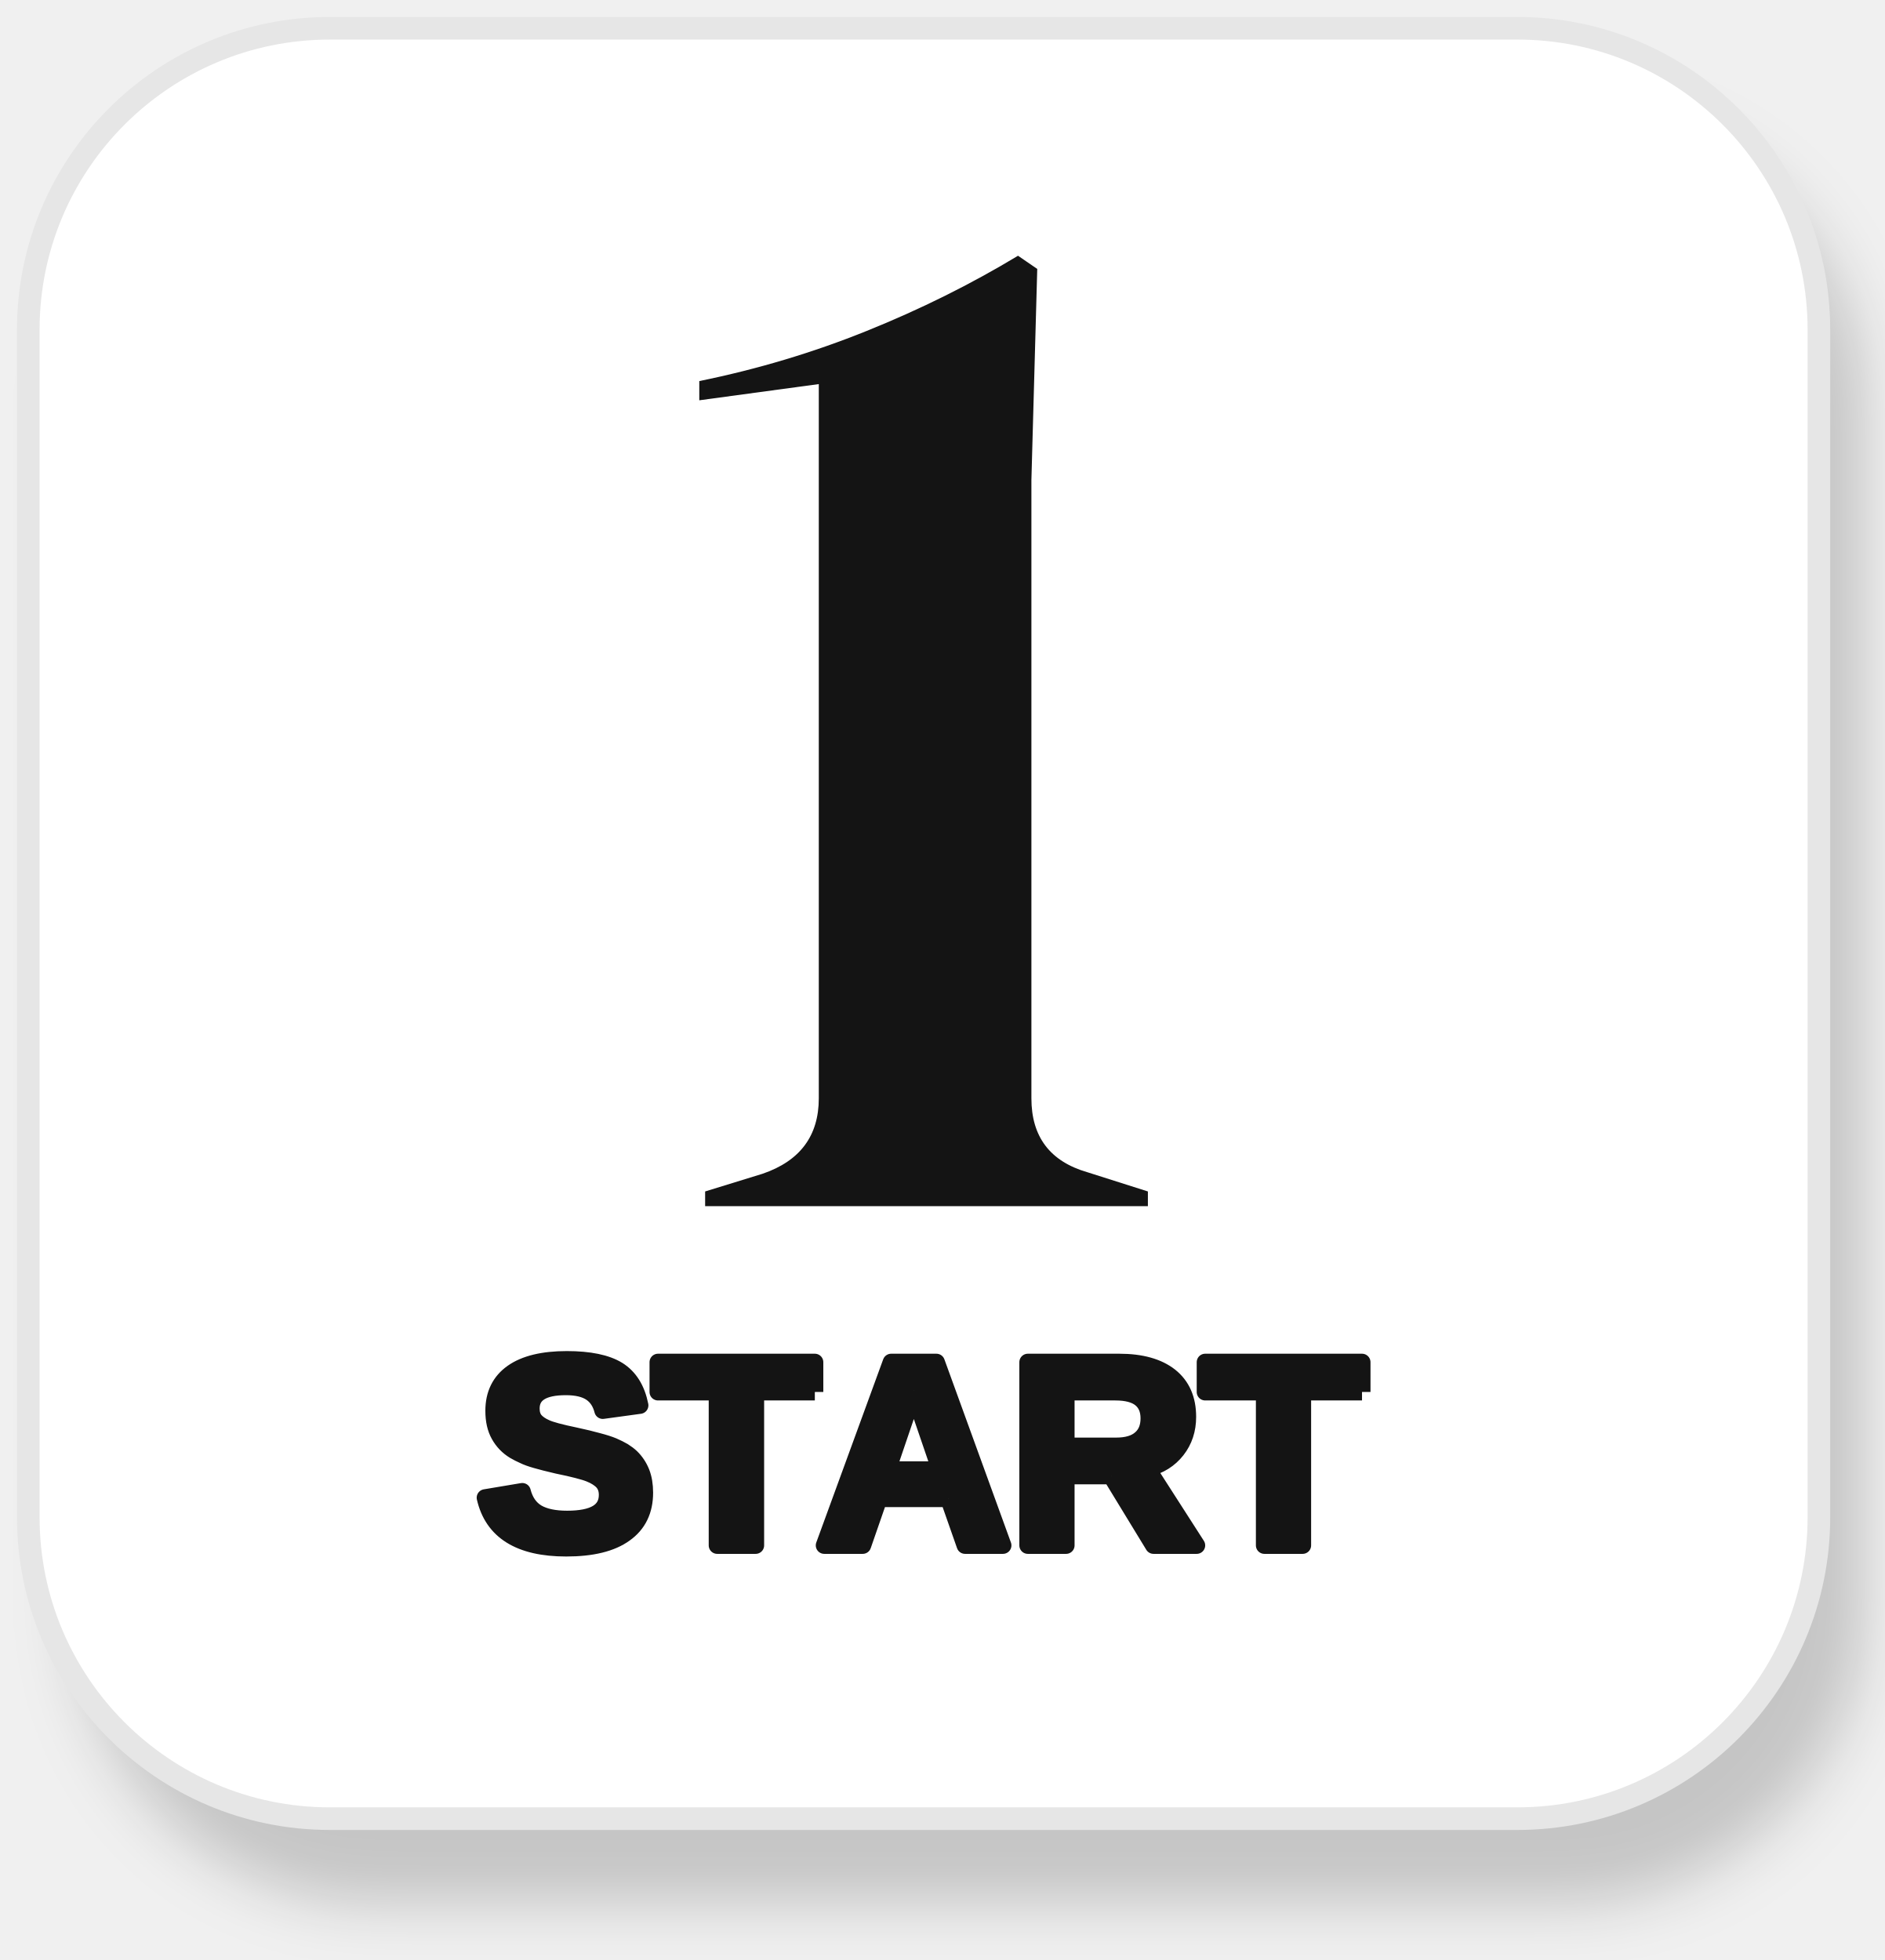
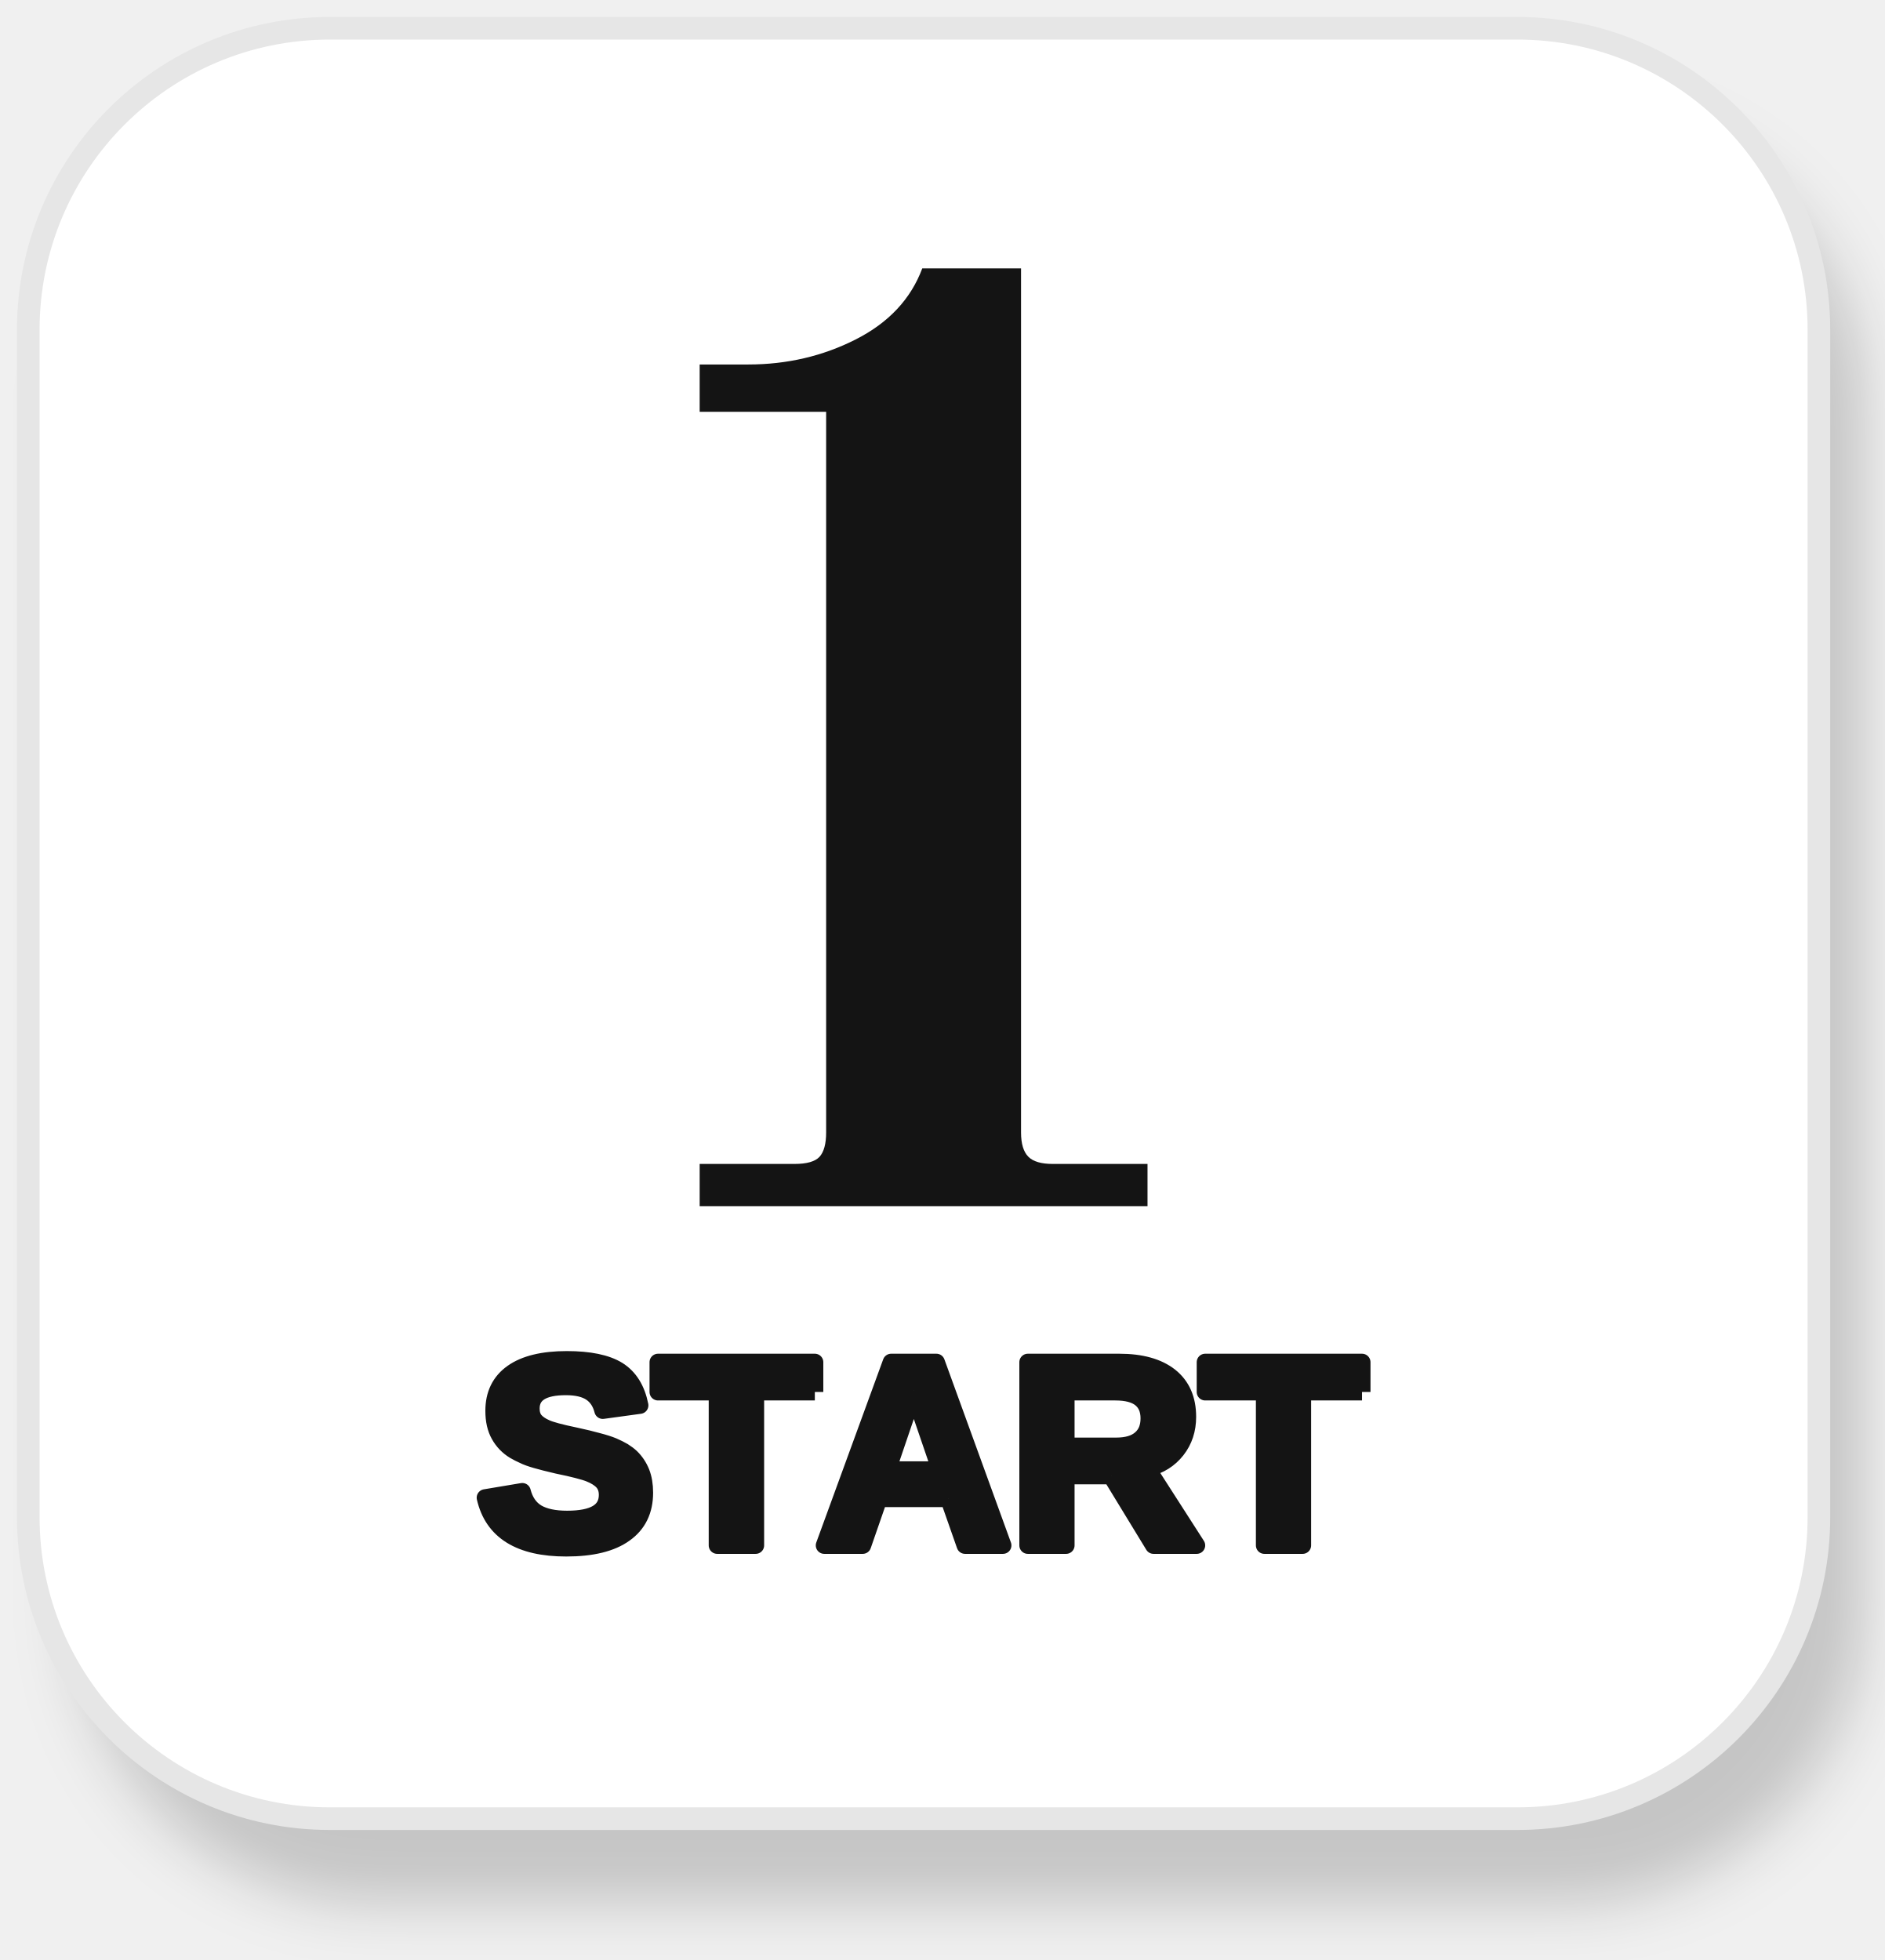
<svg xmlns="http://www.w3.org/2000/svg" viewBox="0 0 100 104" width="100" height="104">
  <defs>
    <filter id="soft" x="-10%" y="-10%" width="130%" height="130%">
      <feGaussianBlur stdDeviation="1.6" />
    </filter>
  </defs>
  <rect x="4" y="6" width="95" height="95" rx="16" fill="#000" opacity="0.18" filter="url(#soft)" />
  <rect x="1.5" y="1.5" width="95" height="95" rx="16" fill="#ffffff" stroke="#e6e6e6" stroke-width="1.2" />
-   <path d="M60.9 64L37.41 64L37.41 63.22L40.46 62.28Q43.44 61.26 43.44 58.28L43.44 58.28L43.44 20.38L37.1 21.24L37.1 20.22Q41.72 19.28 45.98 17.56Q50.25 15.84 54.01 13.57L54.01 13.57L55.03 14.27L54.72 25.47L54.72 58.28Q54.72 61.34 57.69 62.2L57.69 62.2L60.9 63.22L60.9 64" fill="#141414" />
+   <path d="M37.12 64L37.12 61.76L42.15 61.76Q43.13 61.76 43.48 61.38Q43.83 60.99 43.83 60.09L43.83 60.09L43.83 21.85L37.12 21.85L37.12 19.34L39.7 19.34Q42.78 19.34 45.4 18.01Q48.02 16.68 48.93 14.24L48.93 14.24L54.17 14.24L54.17 60.09Q54.17 60.99 54.56 61.38Q54.94 61.76 55.85 61.76L55.85 61.76L60.88 61.76L60.88 64L37.12 64" fill="#141414" />
  <path d="M34.2 79.2L34.2 79.2Q34.2 80.63 33.14 81.38Q32.09 82.14 30.04 82.14L30.04 82.14Q26.35 82.14 25.74 79.47L25.74 79.47L27.71 79.14Q27.91 79.92 28.49 80.27Q29.07 80.61 30.09 80.61L30.09 80.61Q31.16 80.61 31.69 80.29Q32.22 79.97 32.22 79.32L32.22 79.32Q32.22 78.9 31.98 78.63Q31.74 78.37 31.29 78.19L31.29 78.19Q31.07 78.1 30.64 77.99Q30.22 77.88 29.58 77.75L29.58 77.75Q28.85 77.58 28.44 77.46Q28.02 77.34 27.78 77.22Q27.53 77.11 27.29 76.97L27.29 76.97Q26.78 76.66 26.49 76.14Q26.2 75.63 26.2 74.86L26.2 74.86Q26.2 73.54 27.19 72.84Q28.18 72.14 30.07 72.14L30.07 72.14Q31.87 72.14 32.78 72.7Q33.69 73.27 33.95 74.57L33.95 74.57L31.98 74.84Q31.82 74.21 31.36 73.9Q30.89 73.58 30.02 73.58L30.02 73.58Q29.1 73.58 28.64 73.87Q28.18 74.16 28.18 74.74L28.18 74.74Q28.18 75.12 28.37 75.36Q28.57 75.6 28.96 75.77L28.96 75.77Q29.32 75.94 30.52 76.19L30.52 76.19Q31.22 76.34 31.72 76.48Q32.22 76.61 32.53 76.74L32.53 76.74Q32.83 76.87 33.07 77.01Q33.31 77.16 33.48 77.32L33.48 77.32Q33.83 77.66 34.02 78.13Q34.2 78.59 34.2 79.2M43.23 73.86L40.09 73.86L40.09 82L38.05 82L38.05 73.86L34.91 73.86L34.91 72.28L43.23 72.28L43.23 73.86M50.33 79.52L46.63 79.52L45.77 82L43.73 82L47.28 72.28L49.68 72.28L53.21 82L51.2 82L50.33 79.52M48.48 73.78L48.48 73.78Q48.41 74.06 48.29 74.44Q48.16 74.83 48.11 74.99L48.11 74.99L47.09 77.99L49.88 77.99L48.83 74.92Q48.73 74.64 48.65 74.35Q48.57 74.06 48.48 73.78M58.95 78.31L56.56 78.31L56.56 82L54.53 82L54.53 72.28L59.38 72.28Q61.12 72.28 62.07 73.03Q63.01 73.78 63.01 75.18L63.01 75.18Q63.01 76.2 62.43 76.94Q61.85 77.68 60.87 77.92L60.87 77.92L63.49 82L61.2 82L58.95 78.31M60.96 75.26L60.96 75.26Q60.96 74.57 60.51 74.21Q60.07 73.86 59.17 73.86L59.17 73.86L56.56 73.86L56.56 76.73L59.22 76.73Q60.08 76.73 60.52 76.34Q60.96 75.96 60.96 75.26M72.26 73.86L69.11 73.86L69.11 82L67.08 82L67.08 73.86L63.94 73.86L63.94 72.28L72.26 72.28L72.26 73.86" fill="#141414" stroke="#141414" stroke-width="0.9" stroke-linejoin="round" />
</svg>
